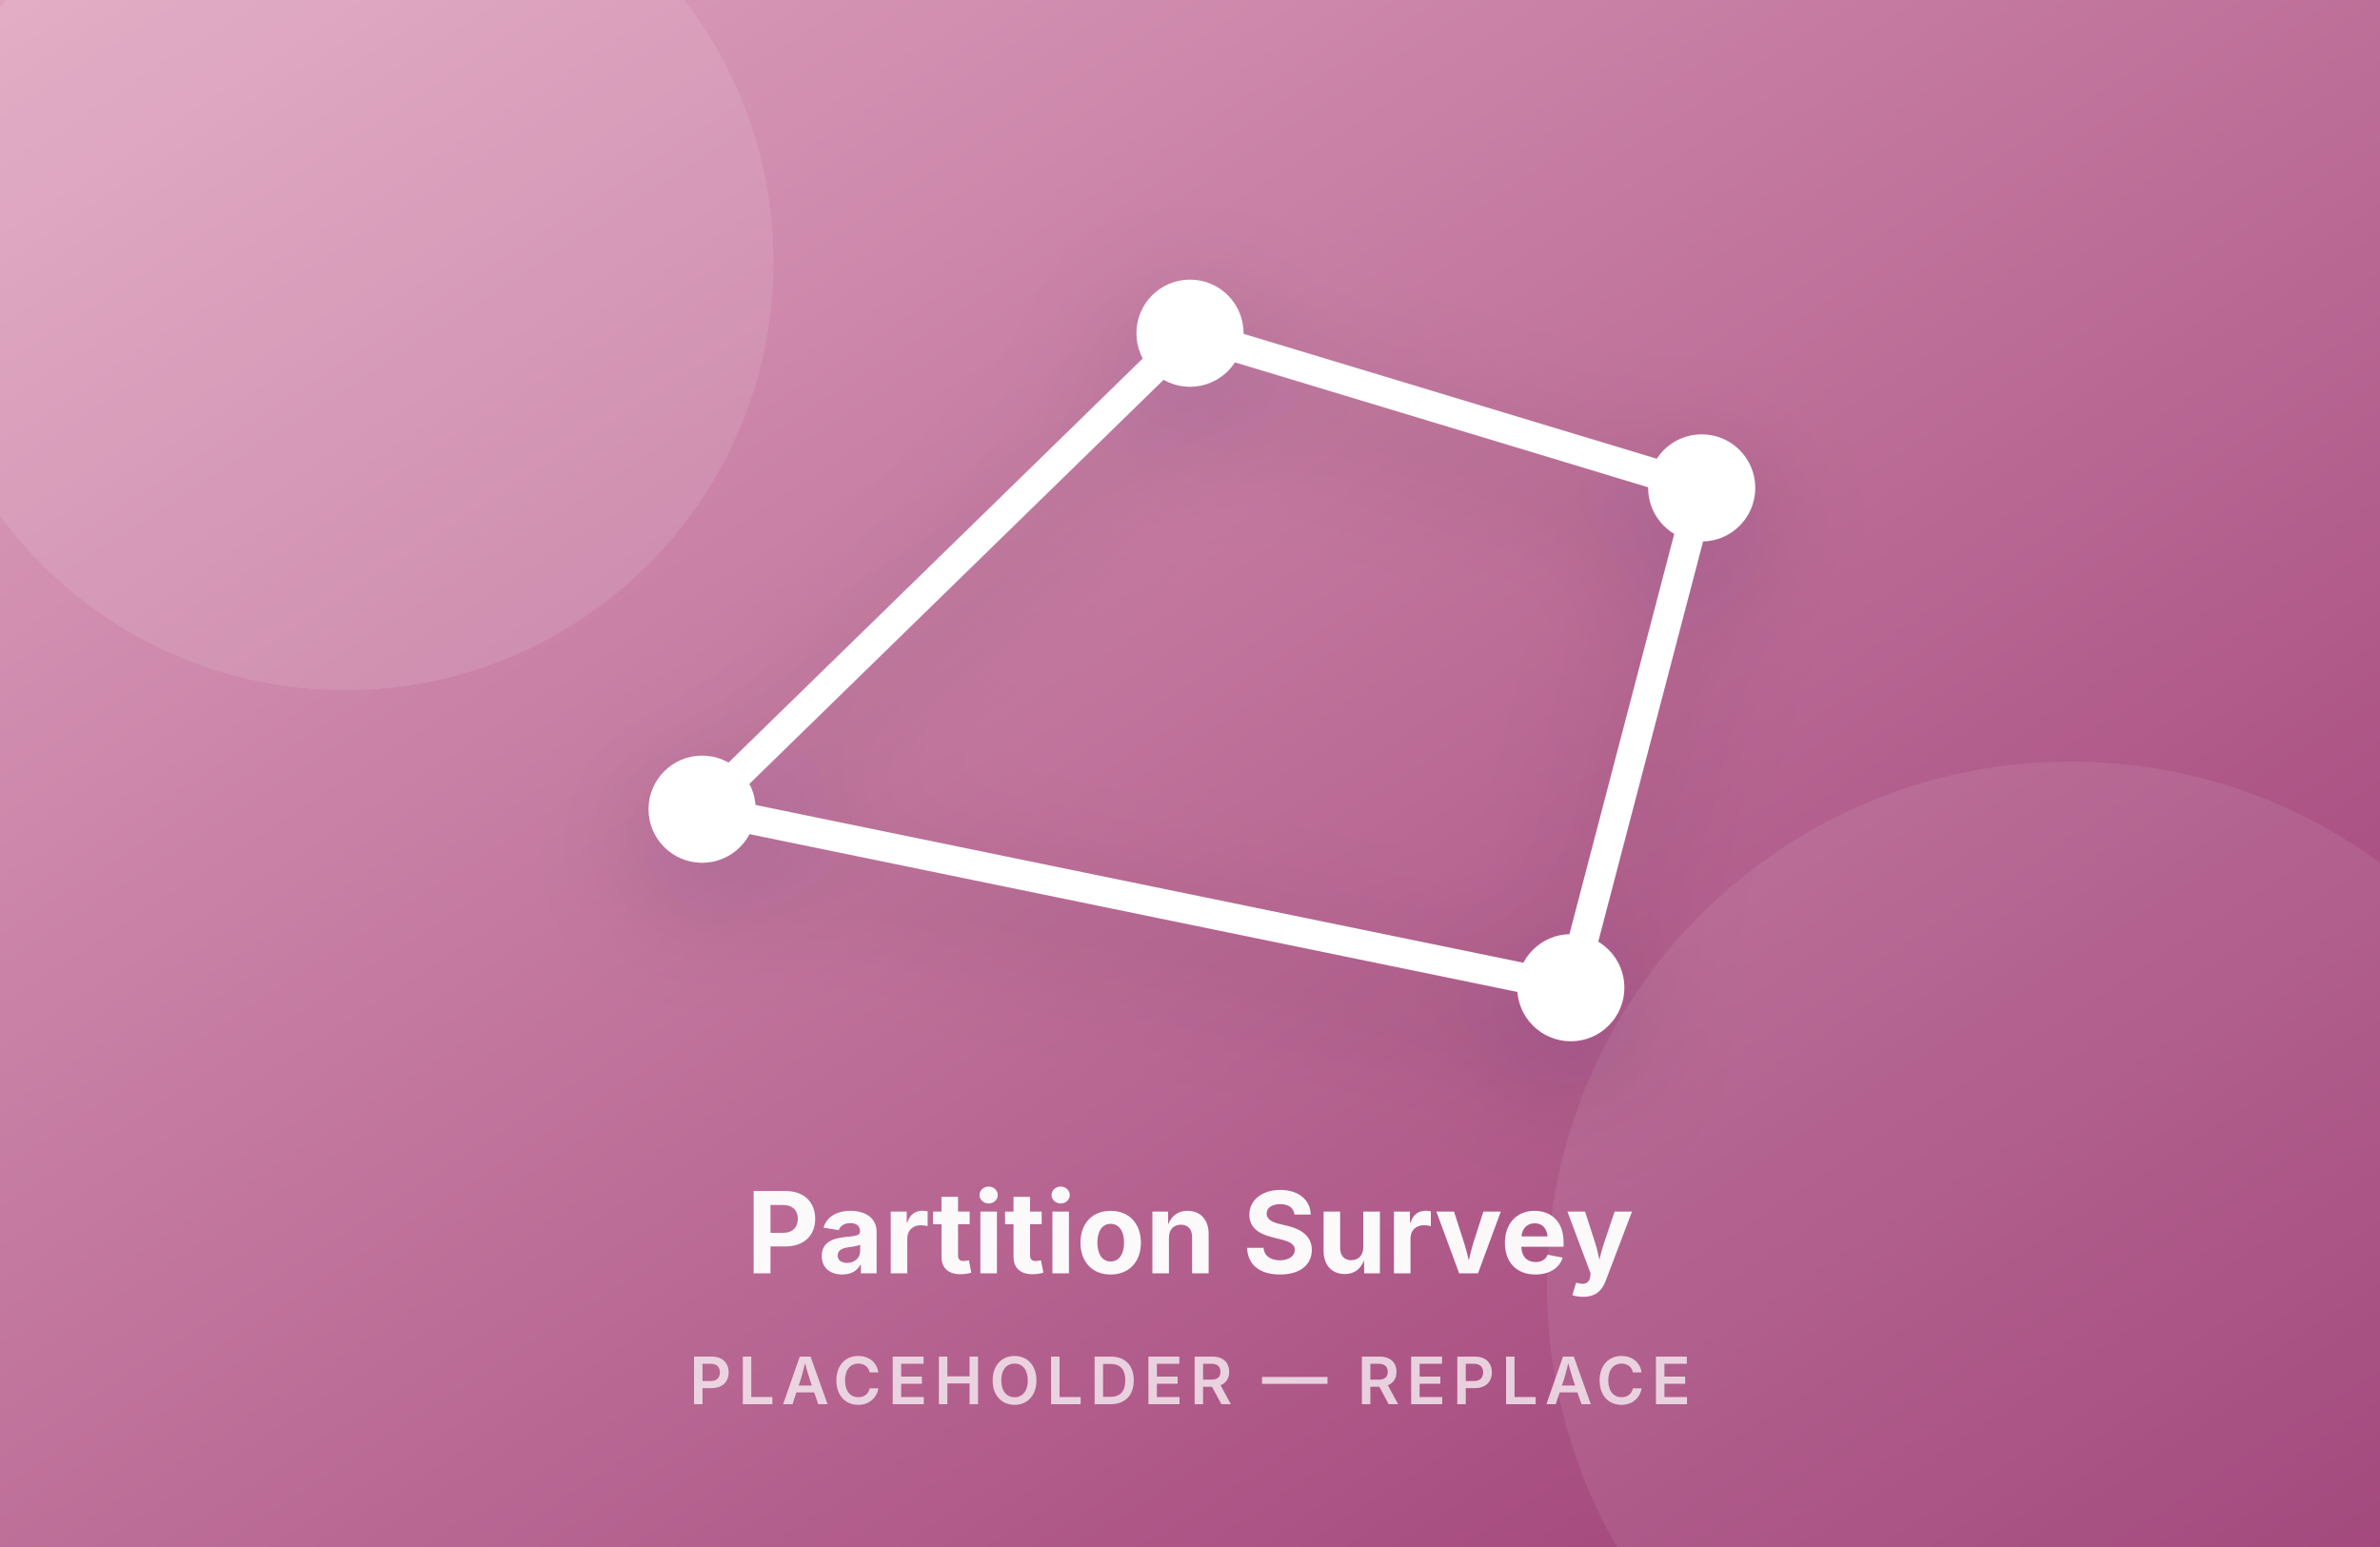
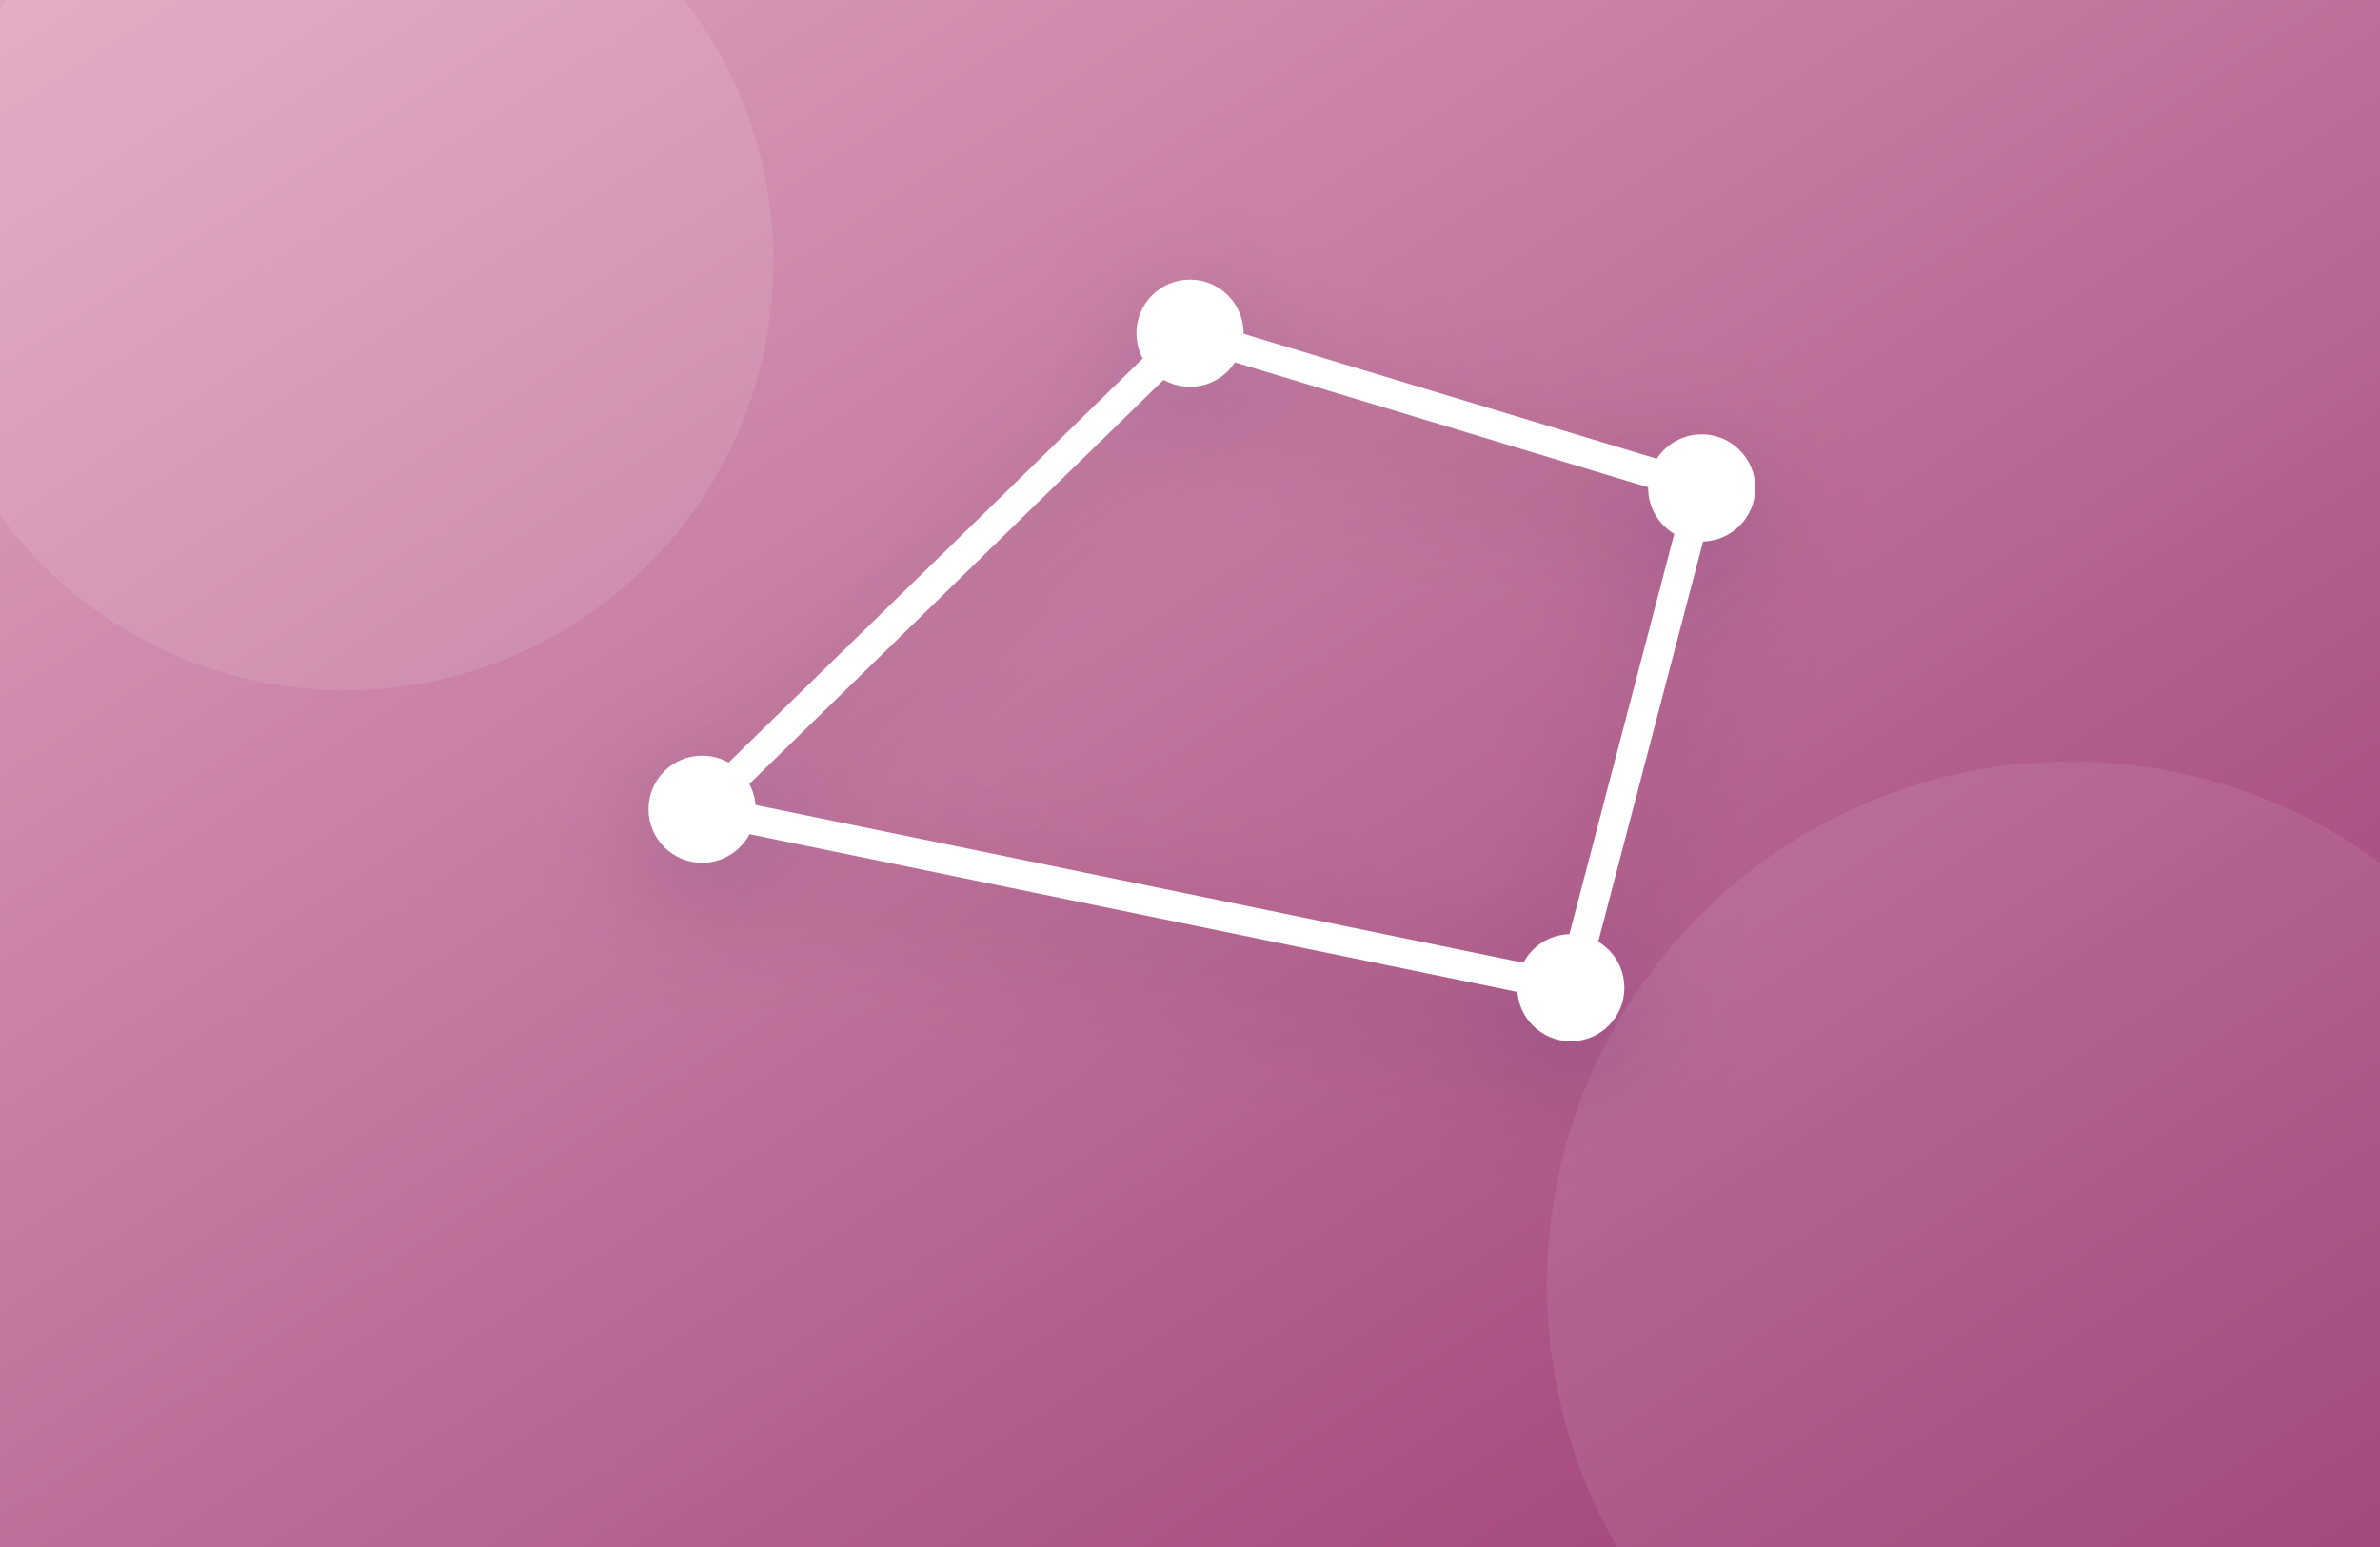
<svg xmlns="http://www.w3.org/2000/svg" viewBox="0 0 400 260" role="img" aria-label="Partition Survey">
  <defs>
    <linearGradient id="g" x1="0" y1="0" x2="1" y2="1">
      <stop offset="0" stop-color="#e0a5c0" />
      <stop offset="1" stop-color="#9b3a72" />
    </linearGradient>
    <filter id="s" x="-30%" y="-30%" width="160%" height="160%">
      <feDropShadow dx="0" dy="6" stdDeviation="10" flood-color="#0a2540" flood-opacity="0.18" />
    </filter>
  </defs>
  <style>
    .plot{animation:floatY 4.6s ease-in-out infinite}
    .b1{transform-box:fill-box;transform-origin:center;animation:drift 9s ease-in-out infinite}
    .b2{transform-box:fill-box;transform-origin:center;animation:drift 11s ease-in-out infinite .6s}
    @keyframes floatY{50%{transform:translateY(-6px)}}
    @keyframes drift{50%{transform:translate(5px,-5px) scale(1.05)}}
    @media (prefers-reduced-motion:reduce){.plot,.b1,.b2{animation:none}}
  </style>
  <rect width="400" height="260" fill="url(#g)" />
  <circle class="b1" cx="58" cy="44" r="72" fill="#fff" opacity=".10" />
  <circle class="b2" cx="348" cy="216" r="88" fill="#fff" opacity=".08" />
  <g class="plot" filter="url(#s)" transform="translate(104 48)">
    <g stroke="#fff" stroke-width="5" fill="none" stroke-linejoin="round">
      <path d="M14 88 L96 8 L182 34 L160 118 Z" />
    </g>
    <g fill="#fff">
      <circle cx="14" cy="88" r="9" />
      <circle cx="96" cy="8" r="9" />
      <circle cx="182" cy="34" r="9" />
      <circle cx="160" cy="118" r="9" />
    </g>
  </g>
-   <text x="200" y="214" text-anchor="middle" font-family="Inter,system-ui,sans-serif" font-size="19" font-weight="700" fill="#fff" opacity=".96">Partition Survey</text>
-   <text x="200" y="236" text-anchor="middle" font-family="Inter,system-ui,sans-serif" font-size="11" font-weight="600" fill="#fff" opacity=".72" letter-spacing="1.1">PLACEHOLDER — REPLACE</text>
</svg>
